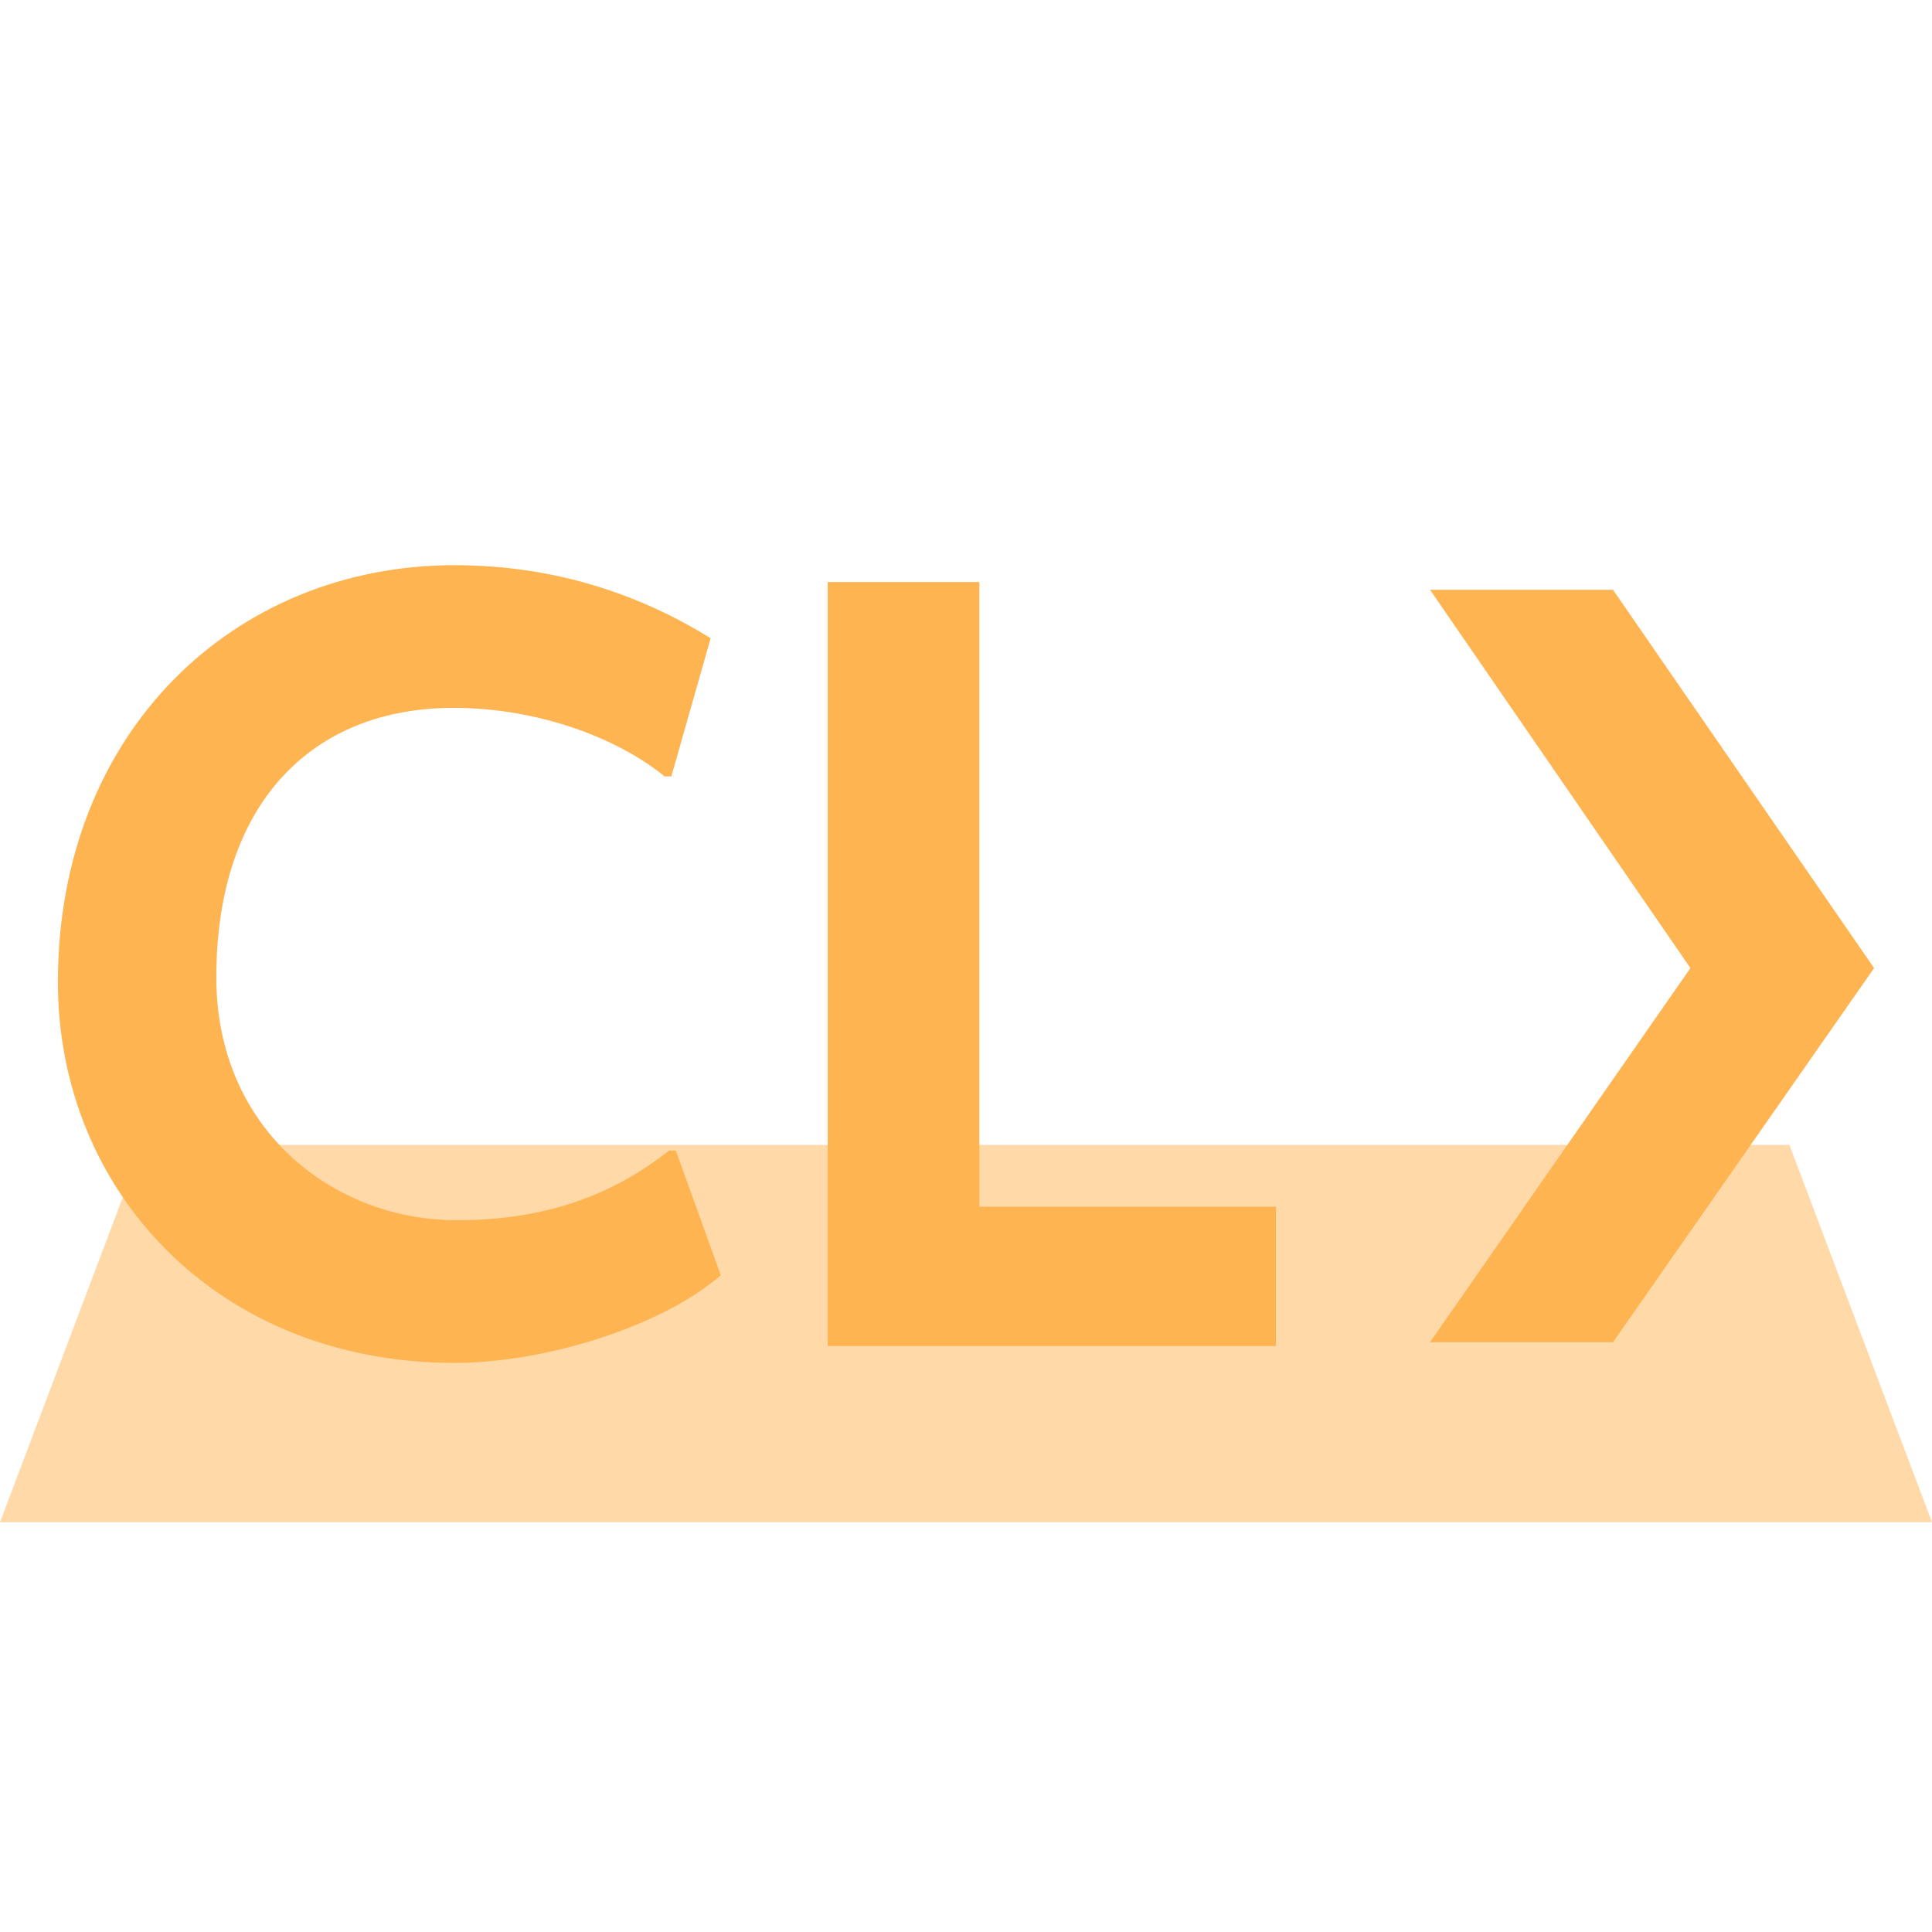
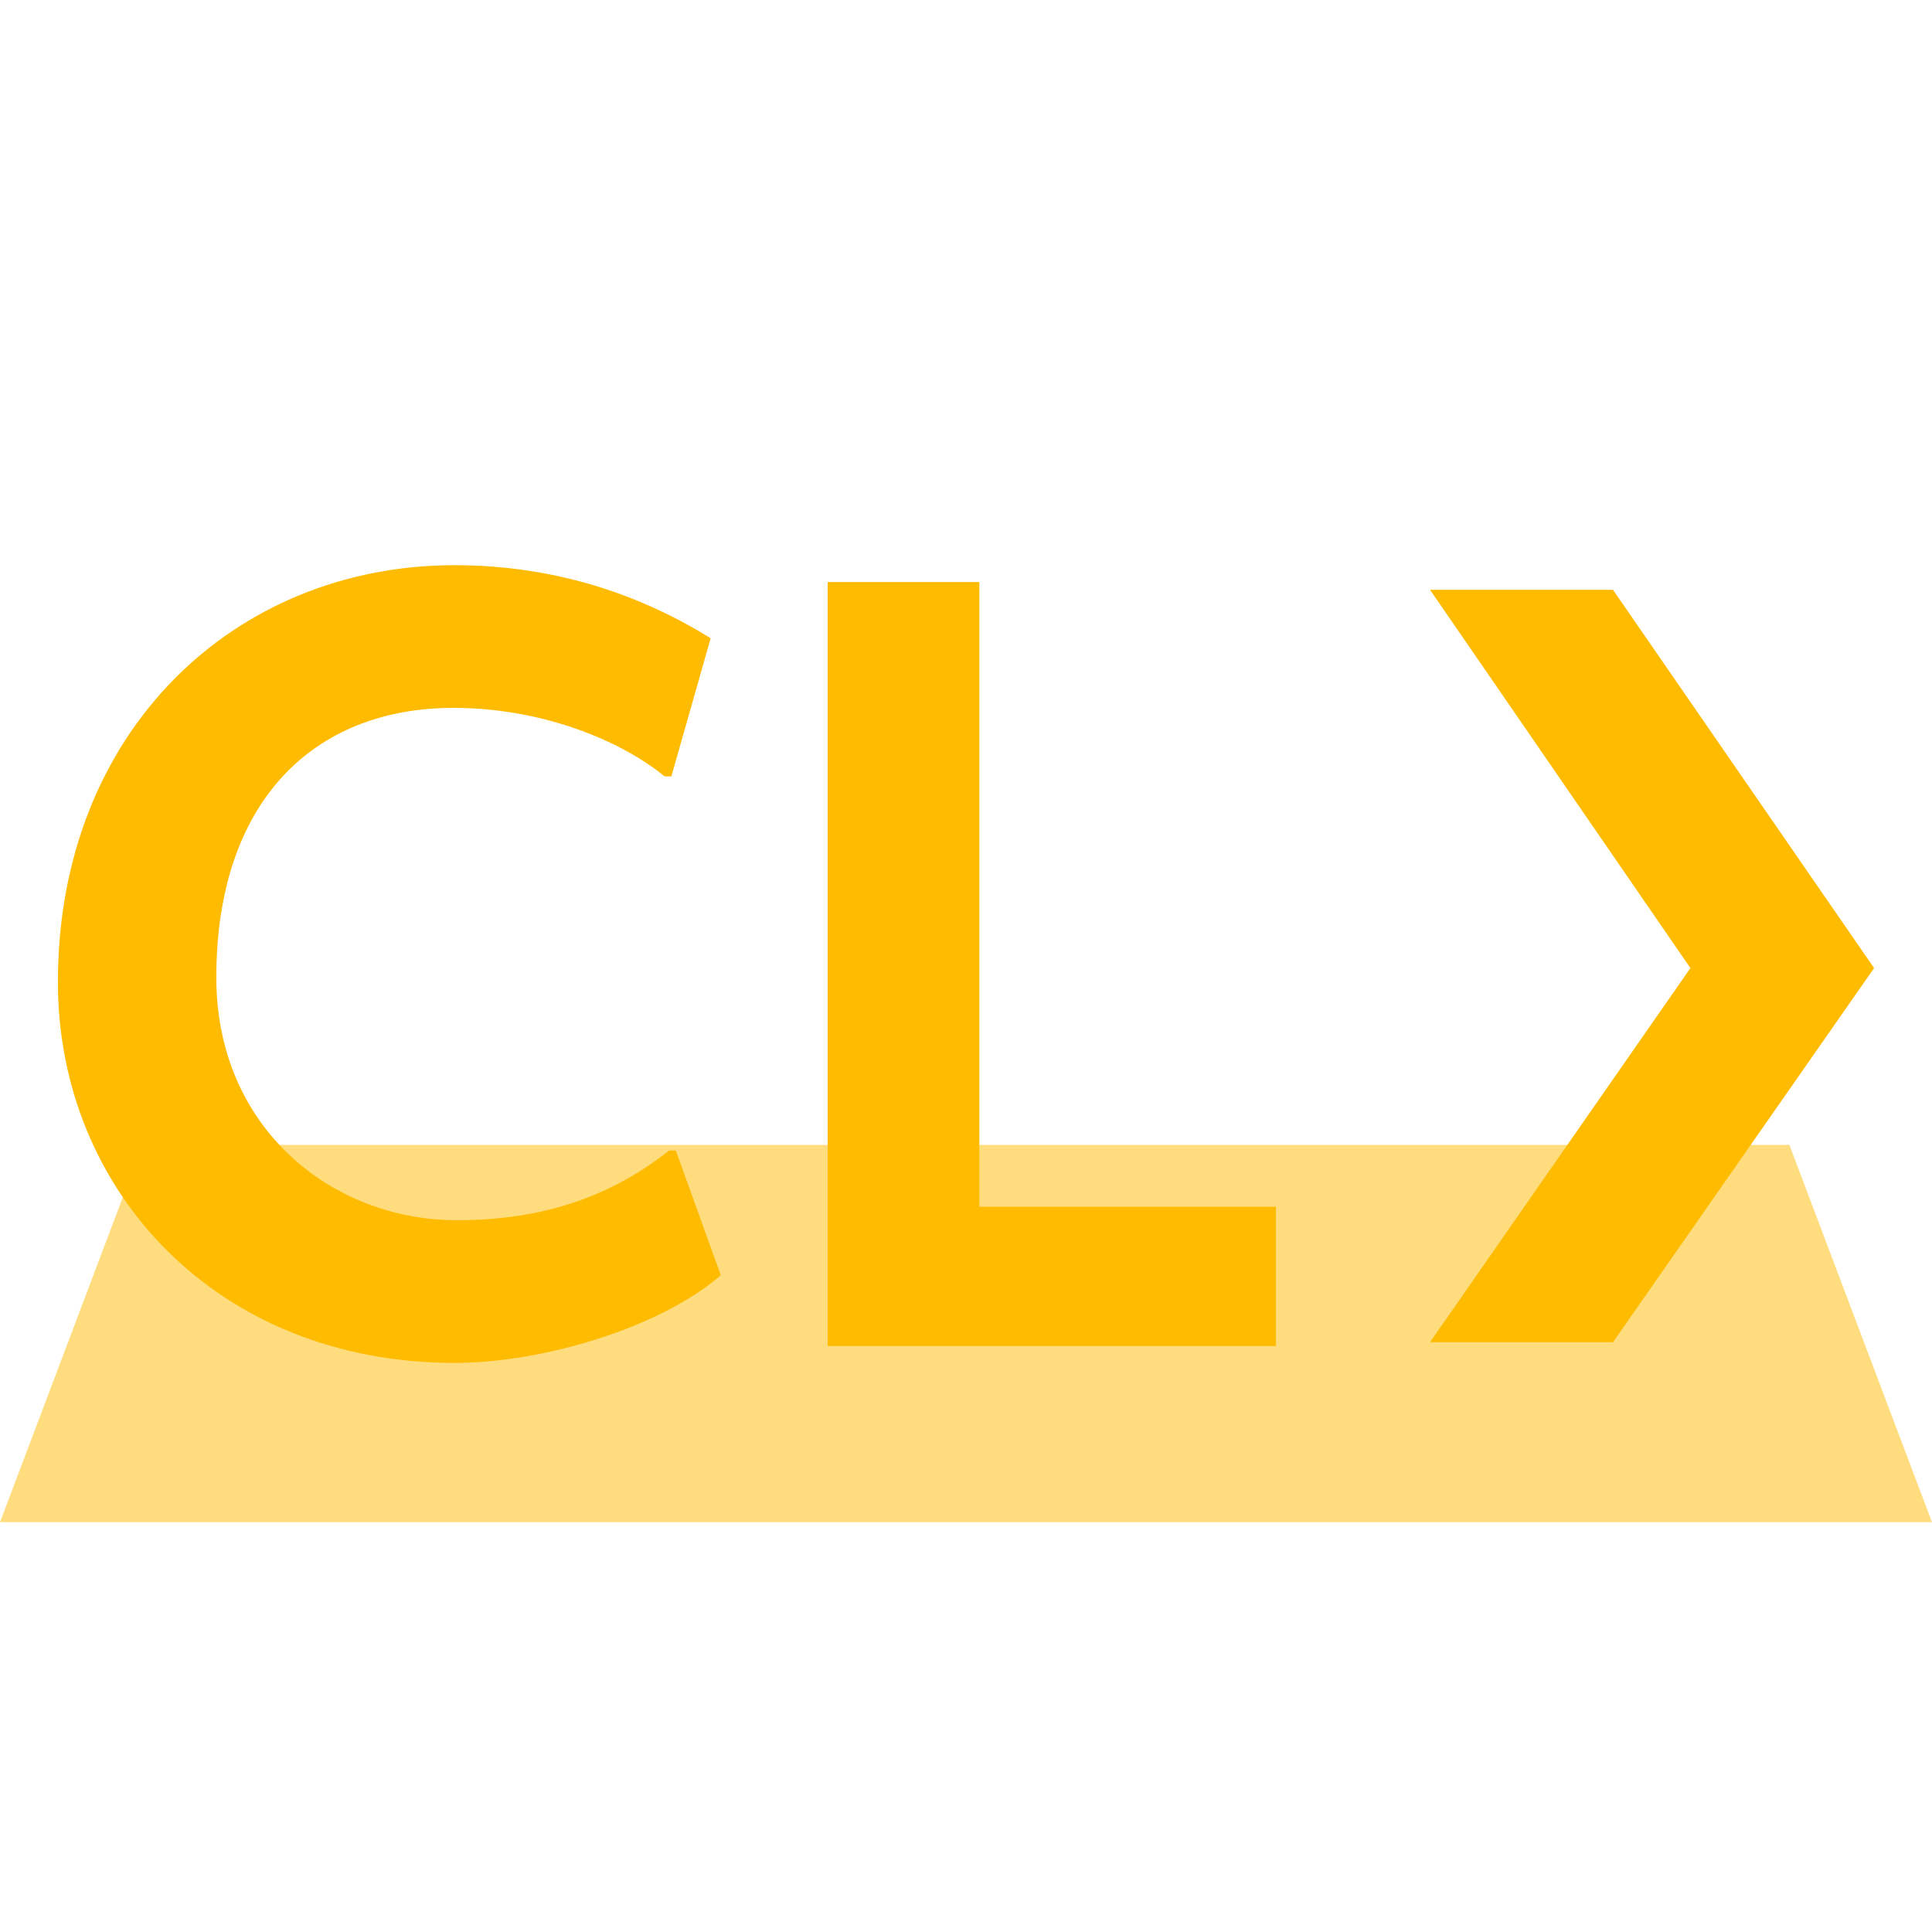
<svg xmlns="http://www.w3.org/2000/svg" width="512" height="512" viewBox="0 0 135.467 135.467" version="1.1" id="svg8">
  <defs id="defs2">
    </defs>
  <g id="layer1" transform="translate(0,-161.5334)">
-     <g id="g4819" style="fill:#ffb452;fill-opacity:1">
-       <path id="rect4610" d="m 10,241.808 c 0,0 115.467,0 115.467,0 0,0 10,26.458 10,26.458 0,0 -135.467,0 -135.467,0 0,0 10,-26.458 10,-26.458 z" style="opacity:0.5;fill:#ffb452;fill-opacity:1;stroke:none;stroke-width:13.22;stroke-linecap:round;stroke-linejoin:round;stroke-miterlimit:4;stroke-dasharray:none;stroke-opacity:1" />
-       <g transform="translate(-1.069075)" id="text4597" style="font-style:normal;font-weight:normal;font-size:16.412px;line-height:10.258px;font-family:sans-serif;letter-spacing:0px;word-spacing:0px;fill:#ffb452;fill-opacity:1;stroke:none;stroke-width:0.41px;stroke-linecap:butt;stroke-linejoin:miter;stroke-opacity:1" aria-label="CL&gt;">
-         <path id="path4603" style="font-style:normal;font-variant:normal;font-weight:normal;font-stretch:normal;font-size:78.778px;font-family:'Concourse T6';-inkscape-font-specification:'Concourse T6';stroke-width:0.41px;fill:#ffb452;fill-opacity:1" d="m 48.142,215.974 2.757,-9.69 c -4.569,-2.836 -10.556,-5.121 -17.961,-5.121 -15.44,0 -27.809,11.659 -27.809,29.227 0,14.653 11.186,26.706 27.809,26.706 6.302,0 14.495,-2.521 18.67,-6.145 l -3.151,-8.744 H 47.984 c -4.096,3.23 -8.823,4.884 -14.889,4.884 -8.744,0 -16.858,-6.46 -16.858,-17.016 0,-12.289 6.775,-18.907 16.622,-18.907 6.223,0 11.738,2.285 14.81,4.805 z" />
-         <path id="path4605" style="font-style:normal;font-variant:normal;font-weight:normal;font-stretch:normal;font-size:78.778px;font-family:'Concourse T6';-inkscape-font-specification:'Concourse T6';stroke-width:0.41px;fill:#ffb452;fill-opacity:1" d="M 69.739,202.346 H 59.104 v 53.569 h 31.432 v -9.768 H 69.739 Z" />
-         <path id="path4607" style="font-style:normal;font-variant:normal;font-weight:normal;font-stretch:normal;font-size:78.778px;font-family:'Concourse T6';-inkscape-font-specification:'Concourse T6';stroke-width:0.506px;fill:#ffb452;fill-opacity:1" d="m 119.596,229.413 -18.257,26.232 h 12.829 l 18.308,-26.232 -18.308,-26.525 h -12.829 z" />
+     <g id="g4819" style="fill:#ffbb00;fill-opacity:1">
+       <path id="rect4610" d="m 10,241.808 c 0,0 115.467,0 115.467,0 0,0 10,26.458 10,26.458 0,0 -135.467,0 -135.467,0 0,0 10,-26.458 10,-26.458 z" style="opacity:0.5;fill:#ffbb00;fill-opacity:1;stroke:none;stroke-width:13.22;stroke-linecap:round;stroke-linejoin:round;stroke-miterlimit:4;stroke-dasharray:none;stroke-opacity:1" />
+       <g transform="translate(-1.069075)" id="text4597" style="font-style:normal;font-weight:normal;font-size:16.412px;line-height:10.258px;font-family:sans-serif;letter-spacing:0px;word-spacing:0px;fill:#ffbb00;fill-opacity:1;stroke:none;stroke-width:0.41px;stroke-linecap:butt;stroke-linejoin:miter;stroke-opacity:1" aria-label="CL&gt;">
+         <path id="path4603" style="font-style:normal;font-variant:normal;font-weight:normal;font-stretch:normal;font-size:78.778px;font-family:'Concourse T6';-inkscape-font-specification:'Concourse T6';stroke-width:0.41px;fill:#ffbb00;fill-opacity:1" d="m 48.142,215.974 2.757,-9.69 c -4.569,-2.836 -10.556,-5.121 -17.961,-5.121 -15.44,0 -27.809,11.659 -27.809,29.227 0,14.653 11.186,26.706 27.809,26.706 6.302,0 14.495,-2.521 18.67,-6.145 l -3.151,-8.744 H 47.984 c -4.096,3.23 -8.823,4.884 -14.889,4.884 -8.744,0 -16.858,-6.46 -16.858,-17.016 0,-12.289 6.775,-18.907 16.622,-18.907 6.223,0 11.738,2.285 14.81,4.805 z" />
+         <path id="path4605" style="font-style:normal;font-variant:normal;font-weight:normal;font-stretch:normal;font-size:78.778px;font-family:'Concourse T6';-inkscape-font-specification:'Concourse T6';stroke-width:0.41px;fill:#ffbb00;fill-opacity:1" d="M 69.739,202.346 H 59.104 v 53.569 h 31.432 v -9.768 H 69.739 Z" />
+         <path id="path4607" style="font-style:normal;font-variant:normal;font-weight:normal;font-stretch:normal;font-size:78.778px;font-family:'Concourse T6';-inkscape-font-specification:'Concourse T6';stroke-width:0.506px;fill:#ffbb00;fill-opacity:1" d="m 119.596,229.413 -18.257,26.232 h 12.829 l 18.308,-26.232 -18.308,-26.525 h -12.829 z" />
      </g>
    </g>
  </g>
</svg>
